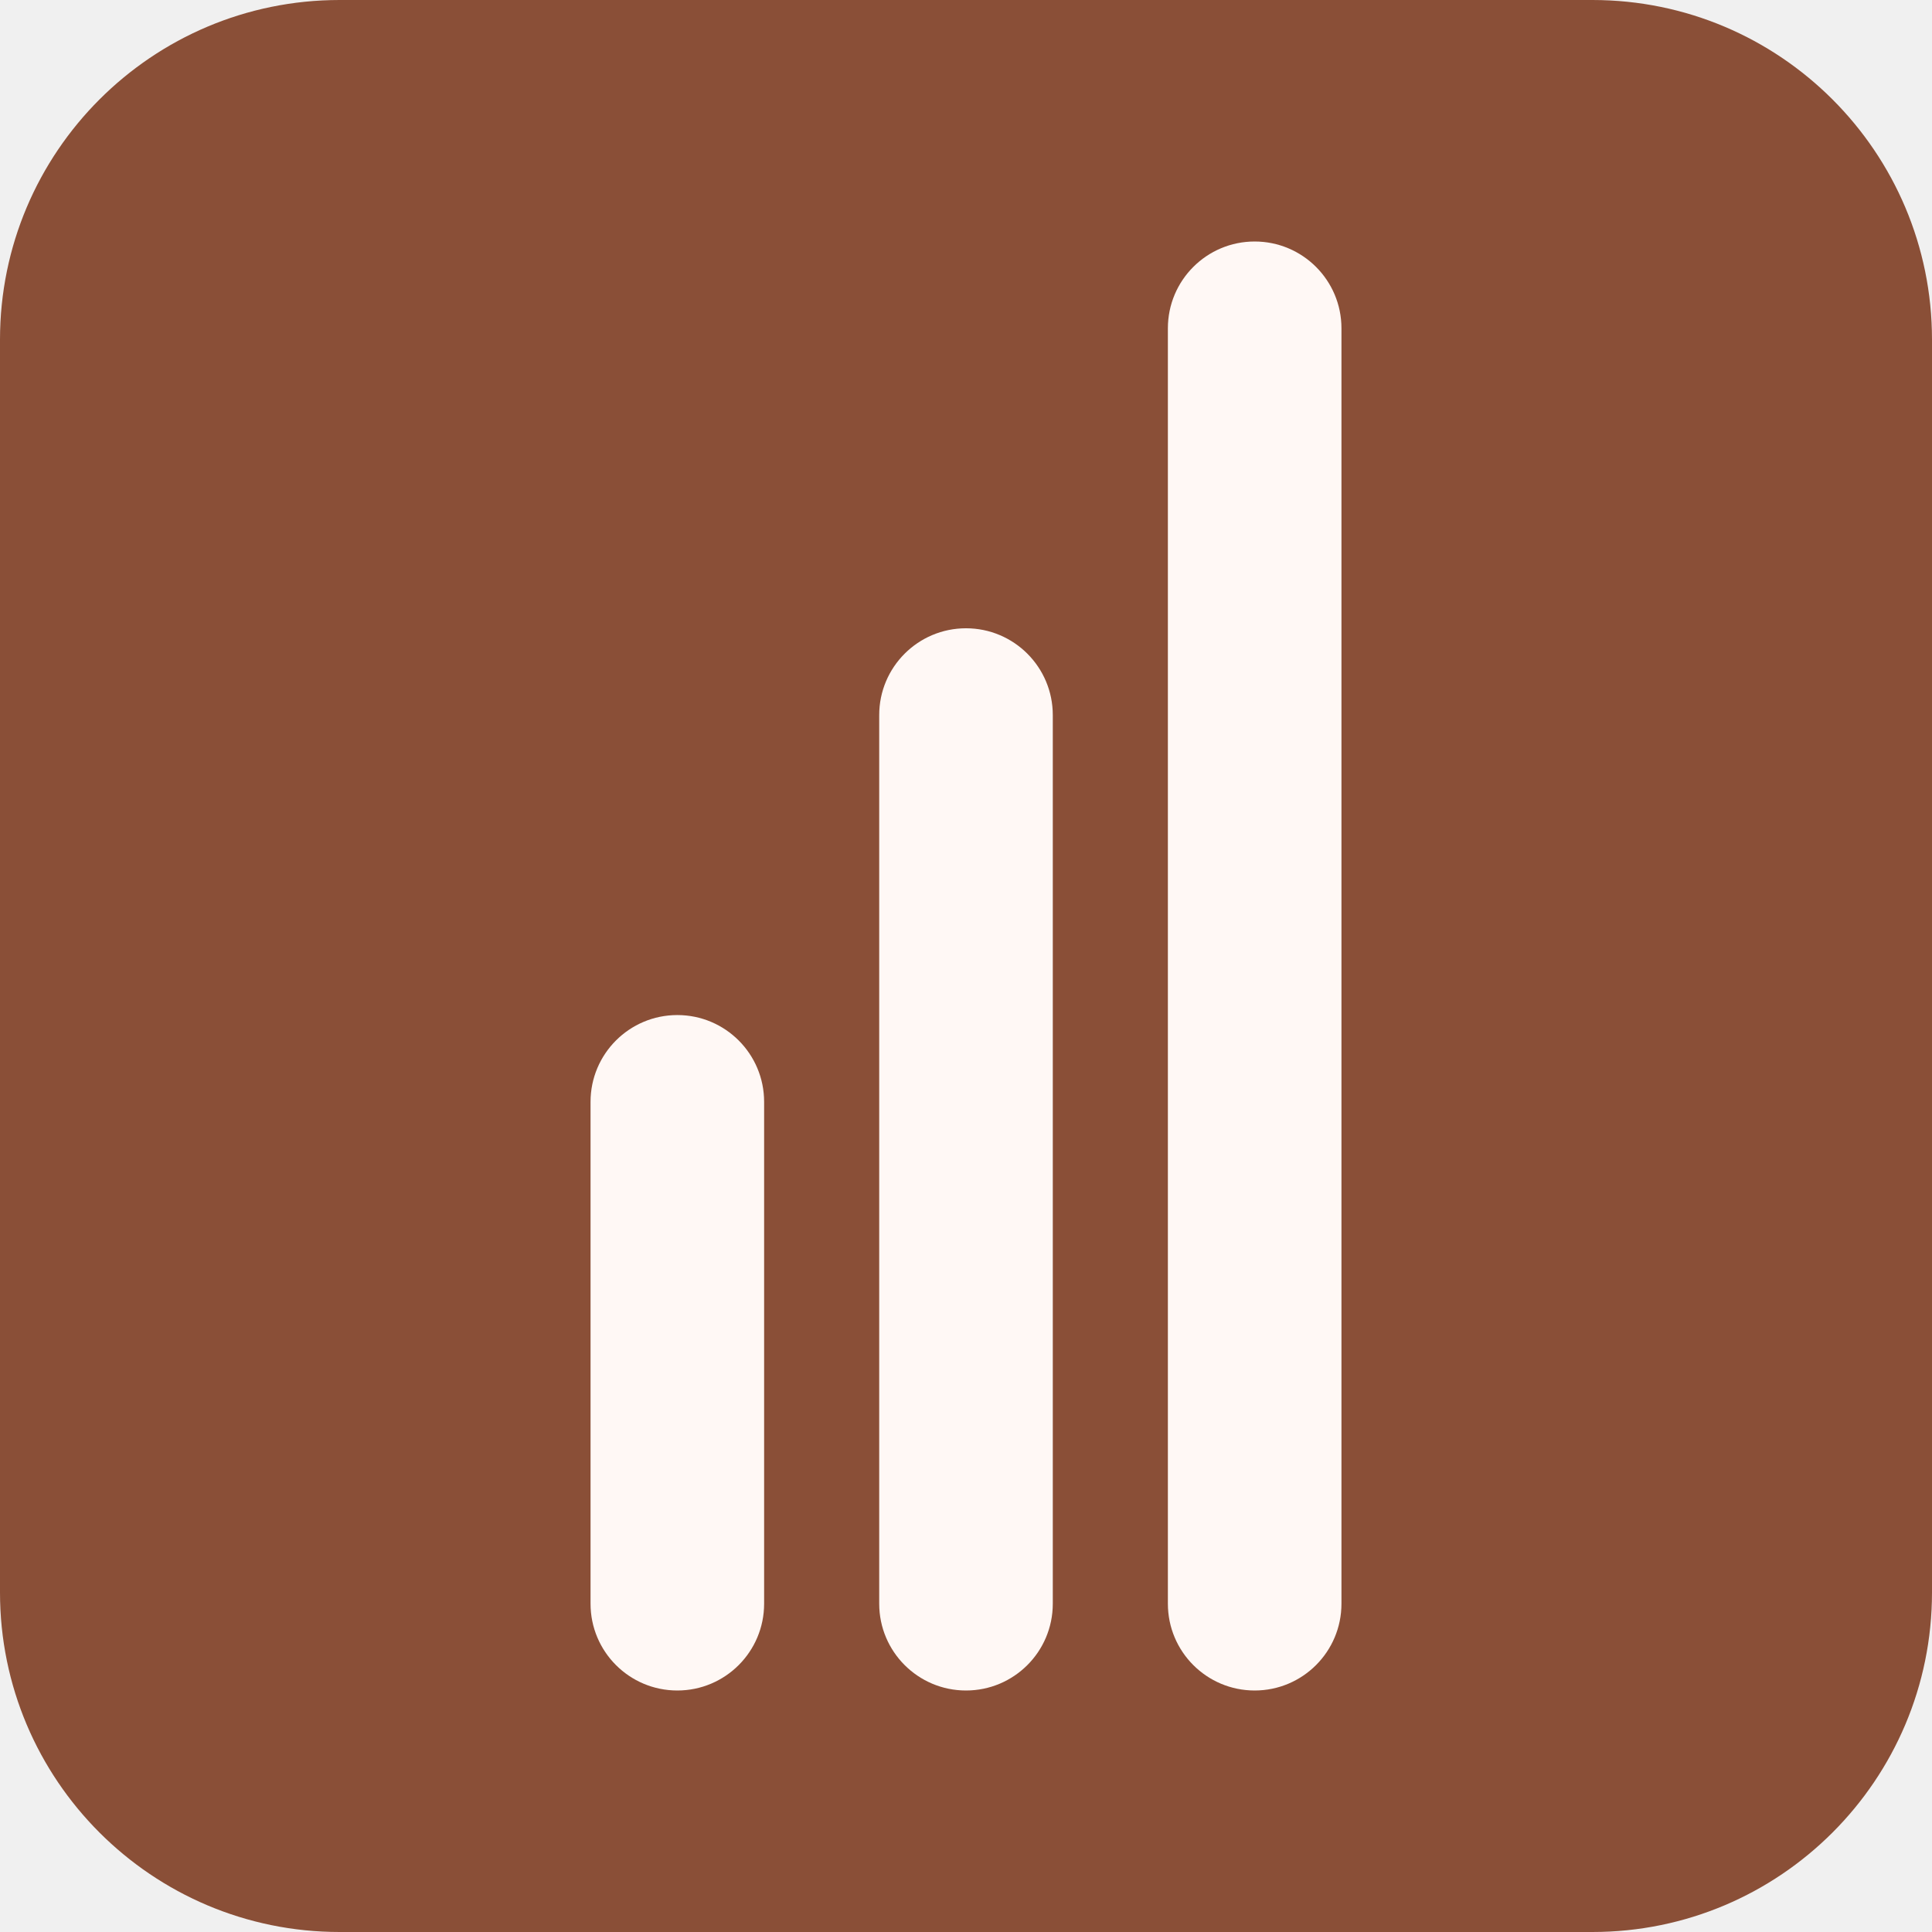
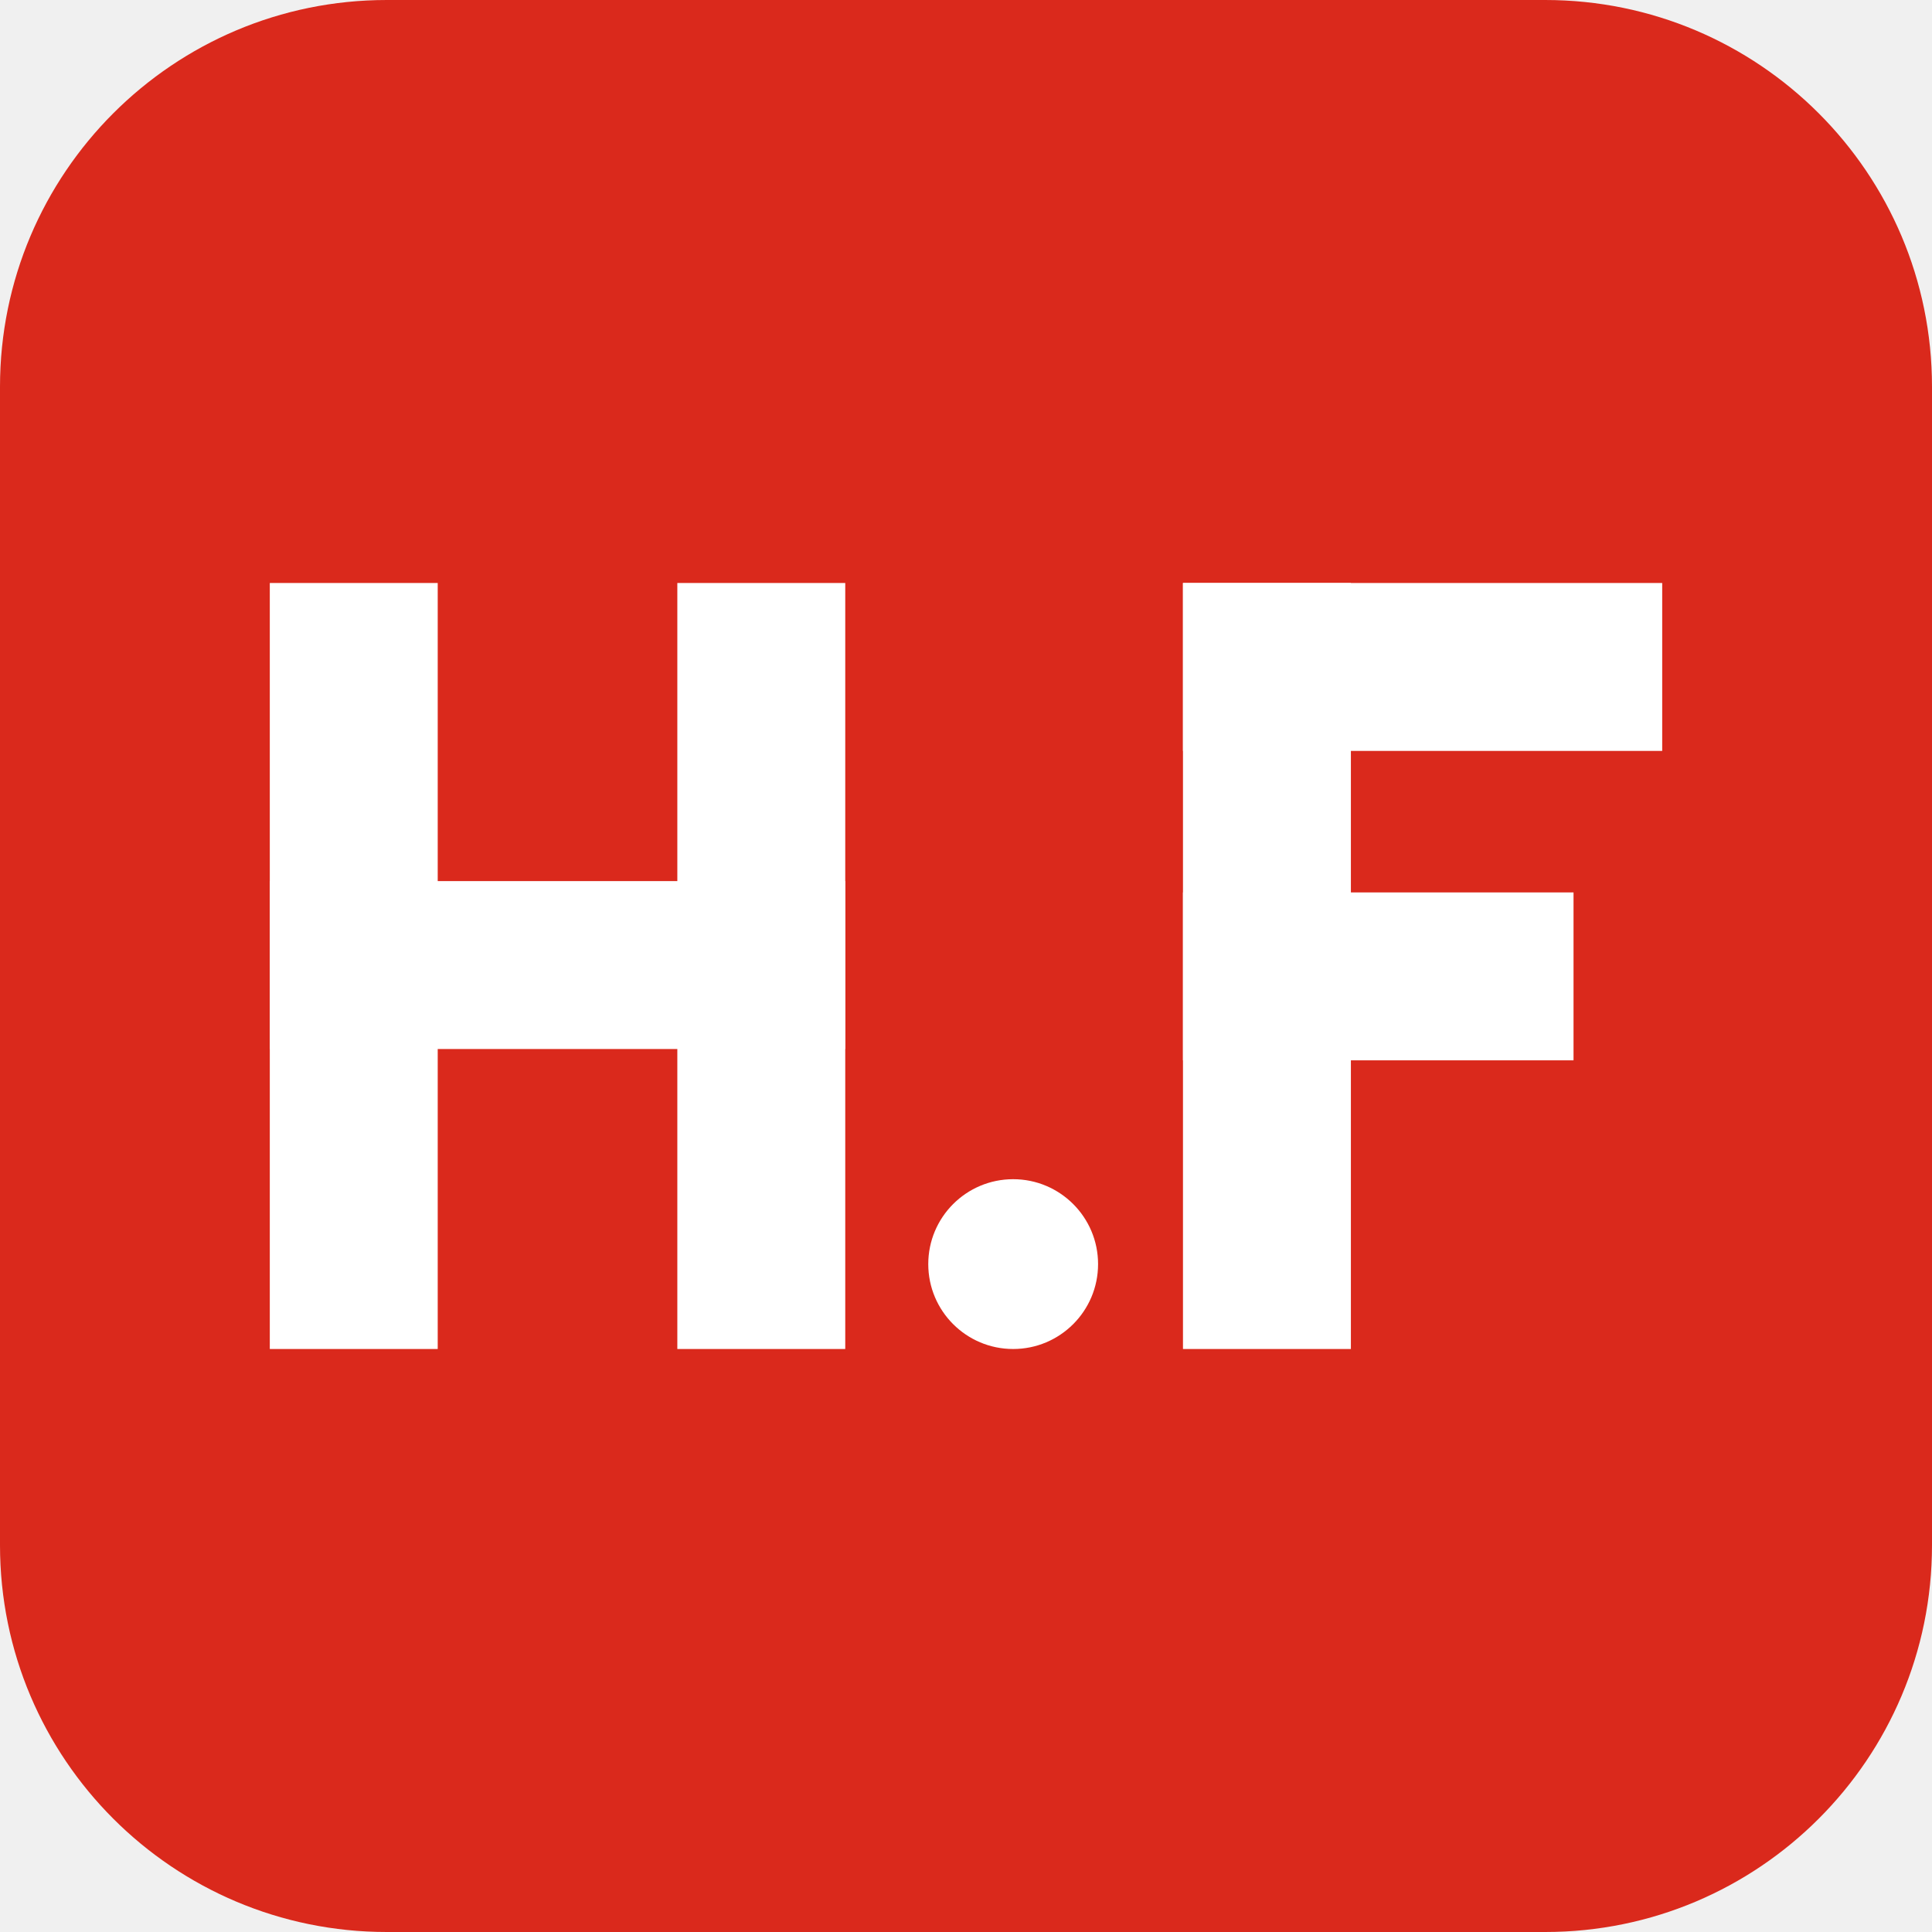
- <svg xmlns="http://www.w3.org/2000/svg" width="1024" height="1024" viewBox="0 0 1024 1024">
-   <rect x="0" y="0" width="1024" height="1024" rx="180" ry="180" fill="#8a4f37" />
-   <g fill="#fff8f5">
-     <rect x="313" y="538" width="92" height="358" rx="46" ry="46" />
-     <rect x="466" y="333" width="92" height="563" rx="46" ry="46" />
-     <rect x="619" y="128" width="92" height="768" rx="46" ry="46" />
-   </g>
+ <svg xmlns="http://www.w3.org/2000/svg" viewBox="0 0 1024 1024">
+   <rect width="1024" height="1024" rx="205" fill="#DA291C" />
+   <rect x="143" y="309" width="89" height="406" fill="#FFFFFF" />
+   <rect x="359" y="309" width="89" height="406" fill="#FFFFFF" />
+   <rect x="143" y="467" width="305" height="89" fill="#FFFFFF" />
+   <circle cx="537" cy="670" r="45" fill="#FFFFFF" />
+   <rect x="627" y="309" width="89" height="406" fill="#FFFFFF" />
+   <rect x="627" y="309" width="254" height="89" fill="#FFFFFF" />
+   <rect x="627" y="473" width="207" height="89" fill="#FFFFFF" />
</svg>
